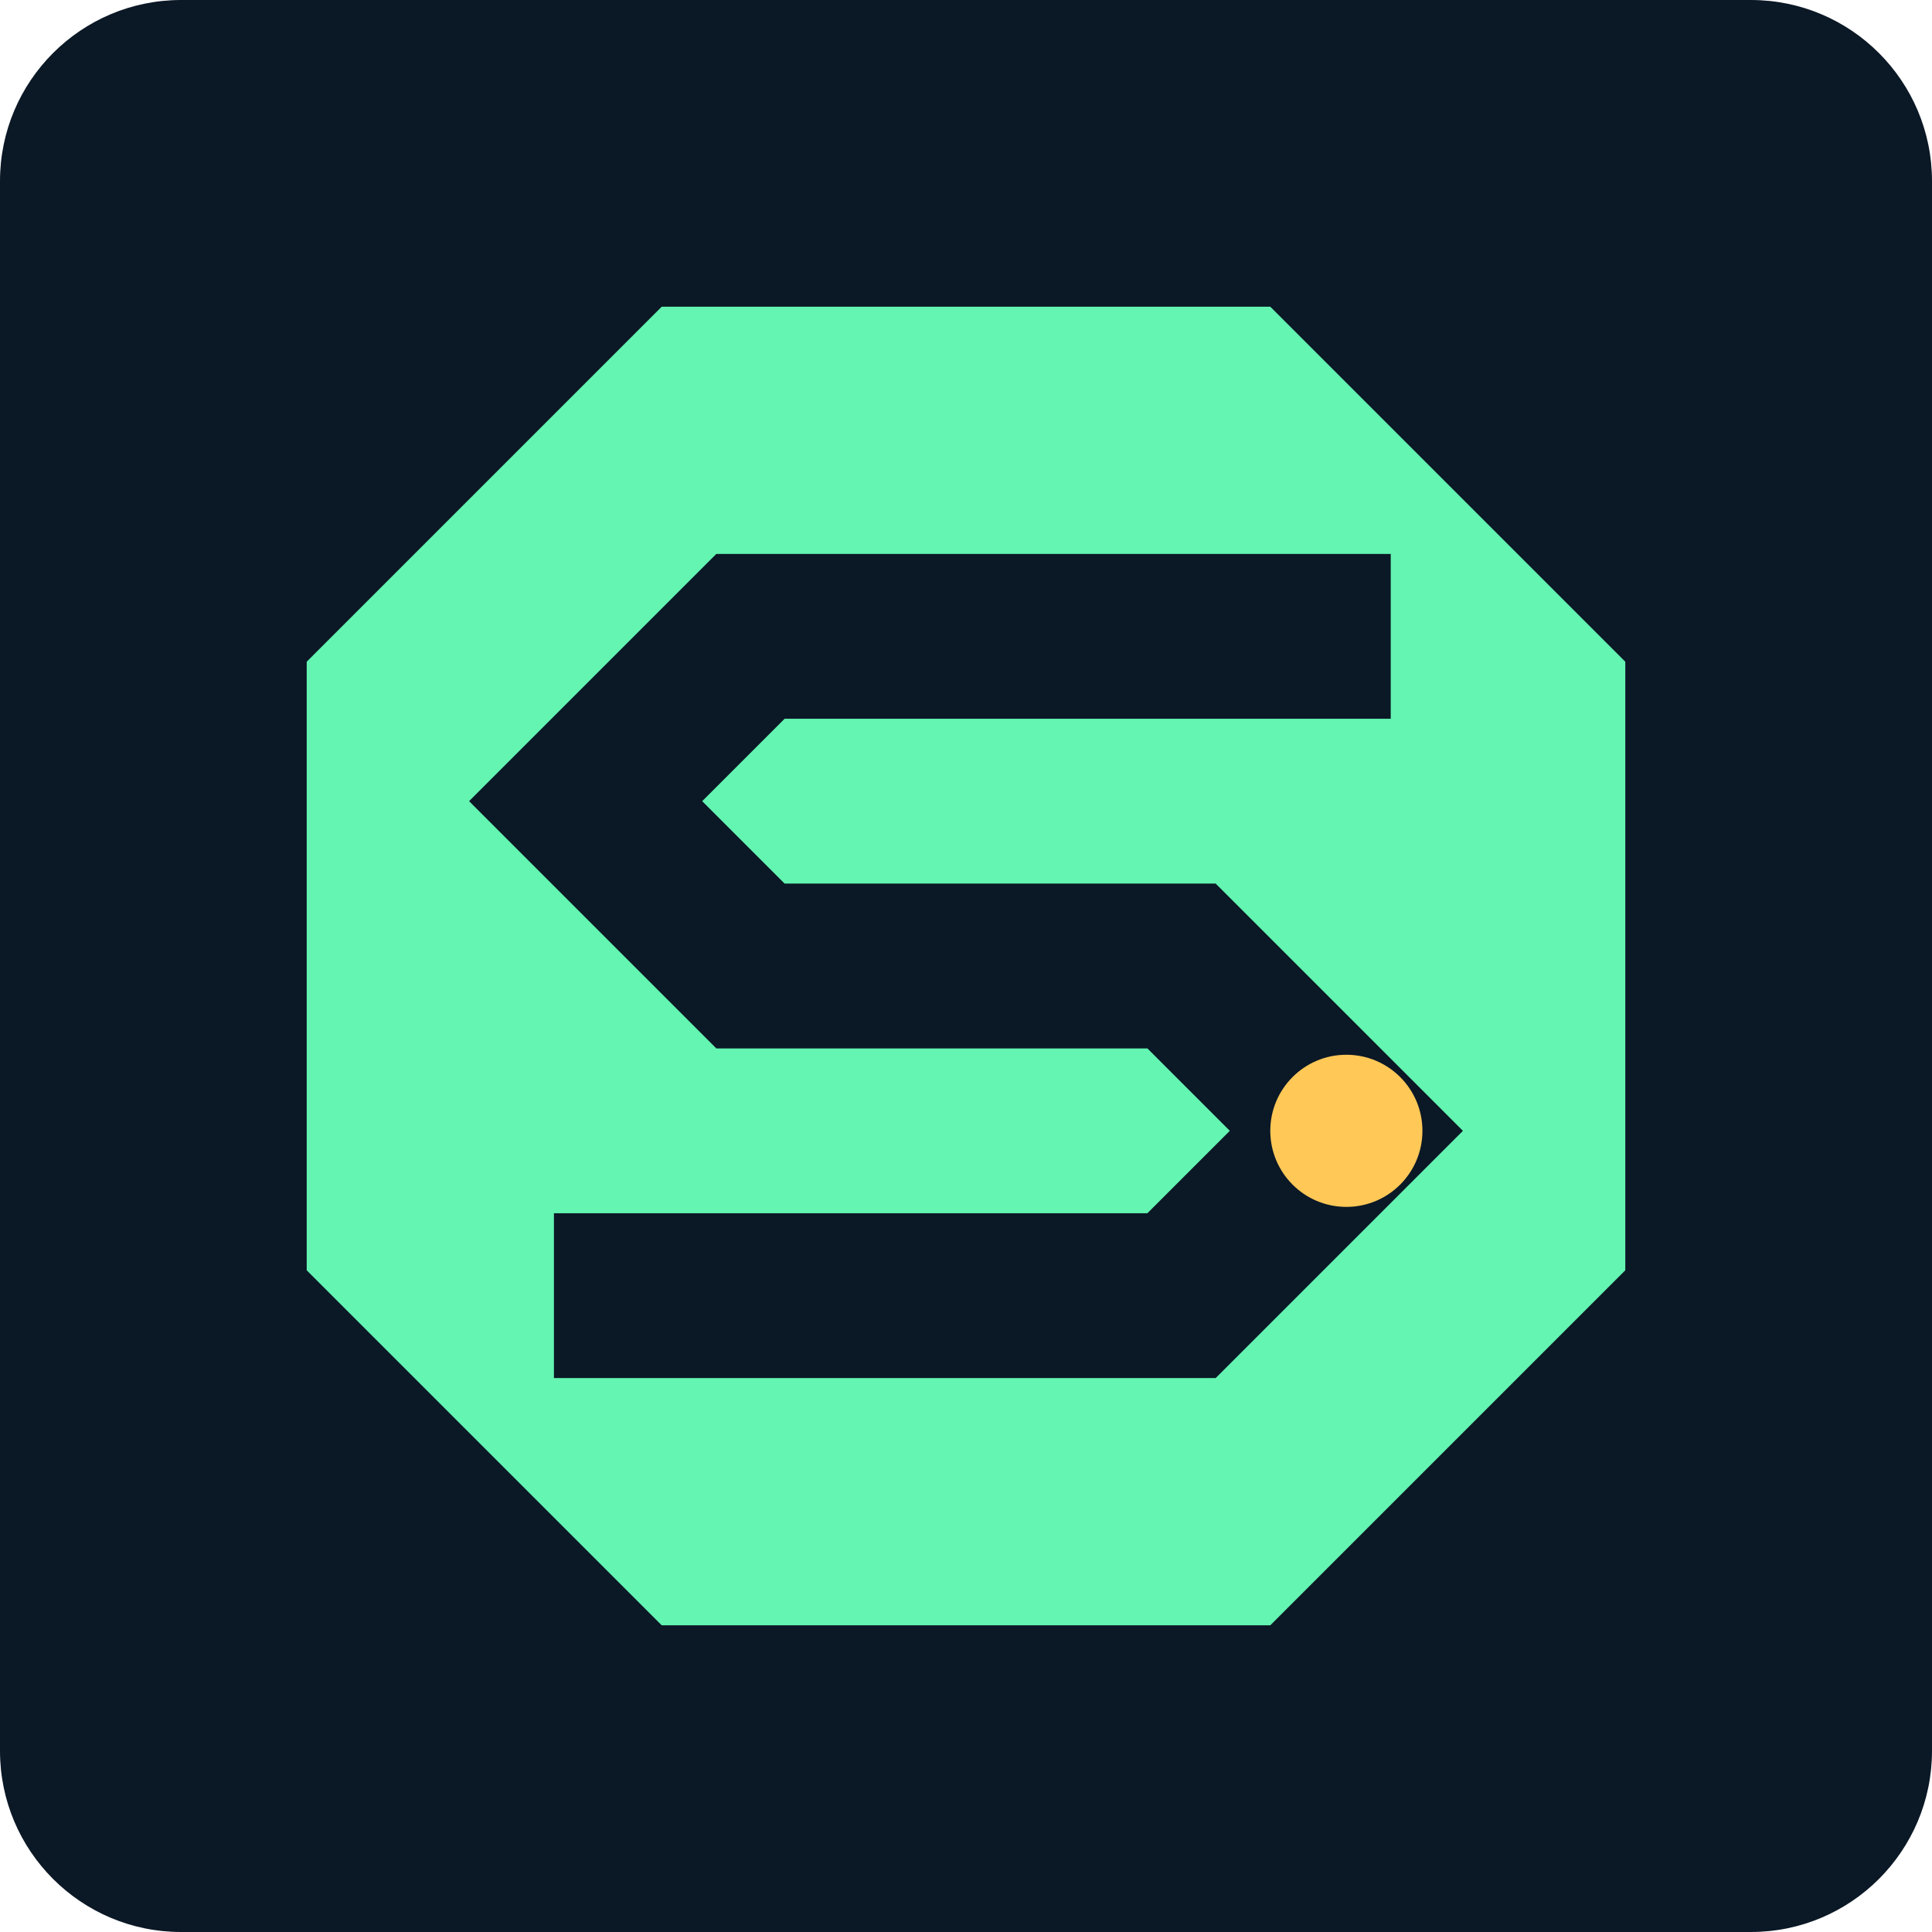
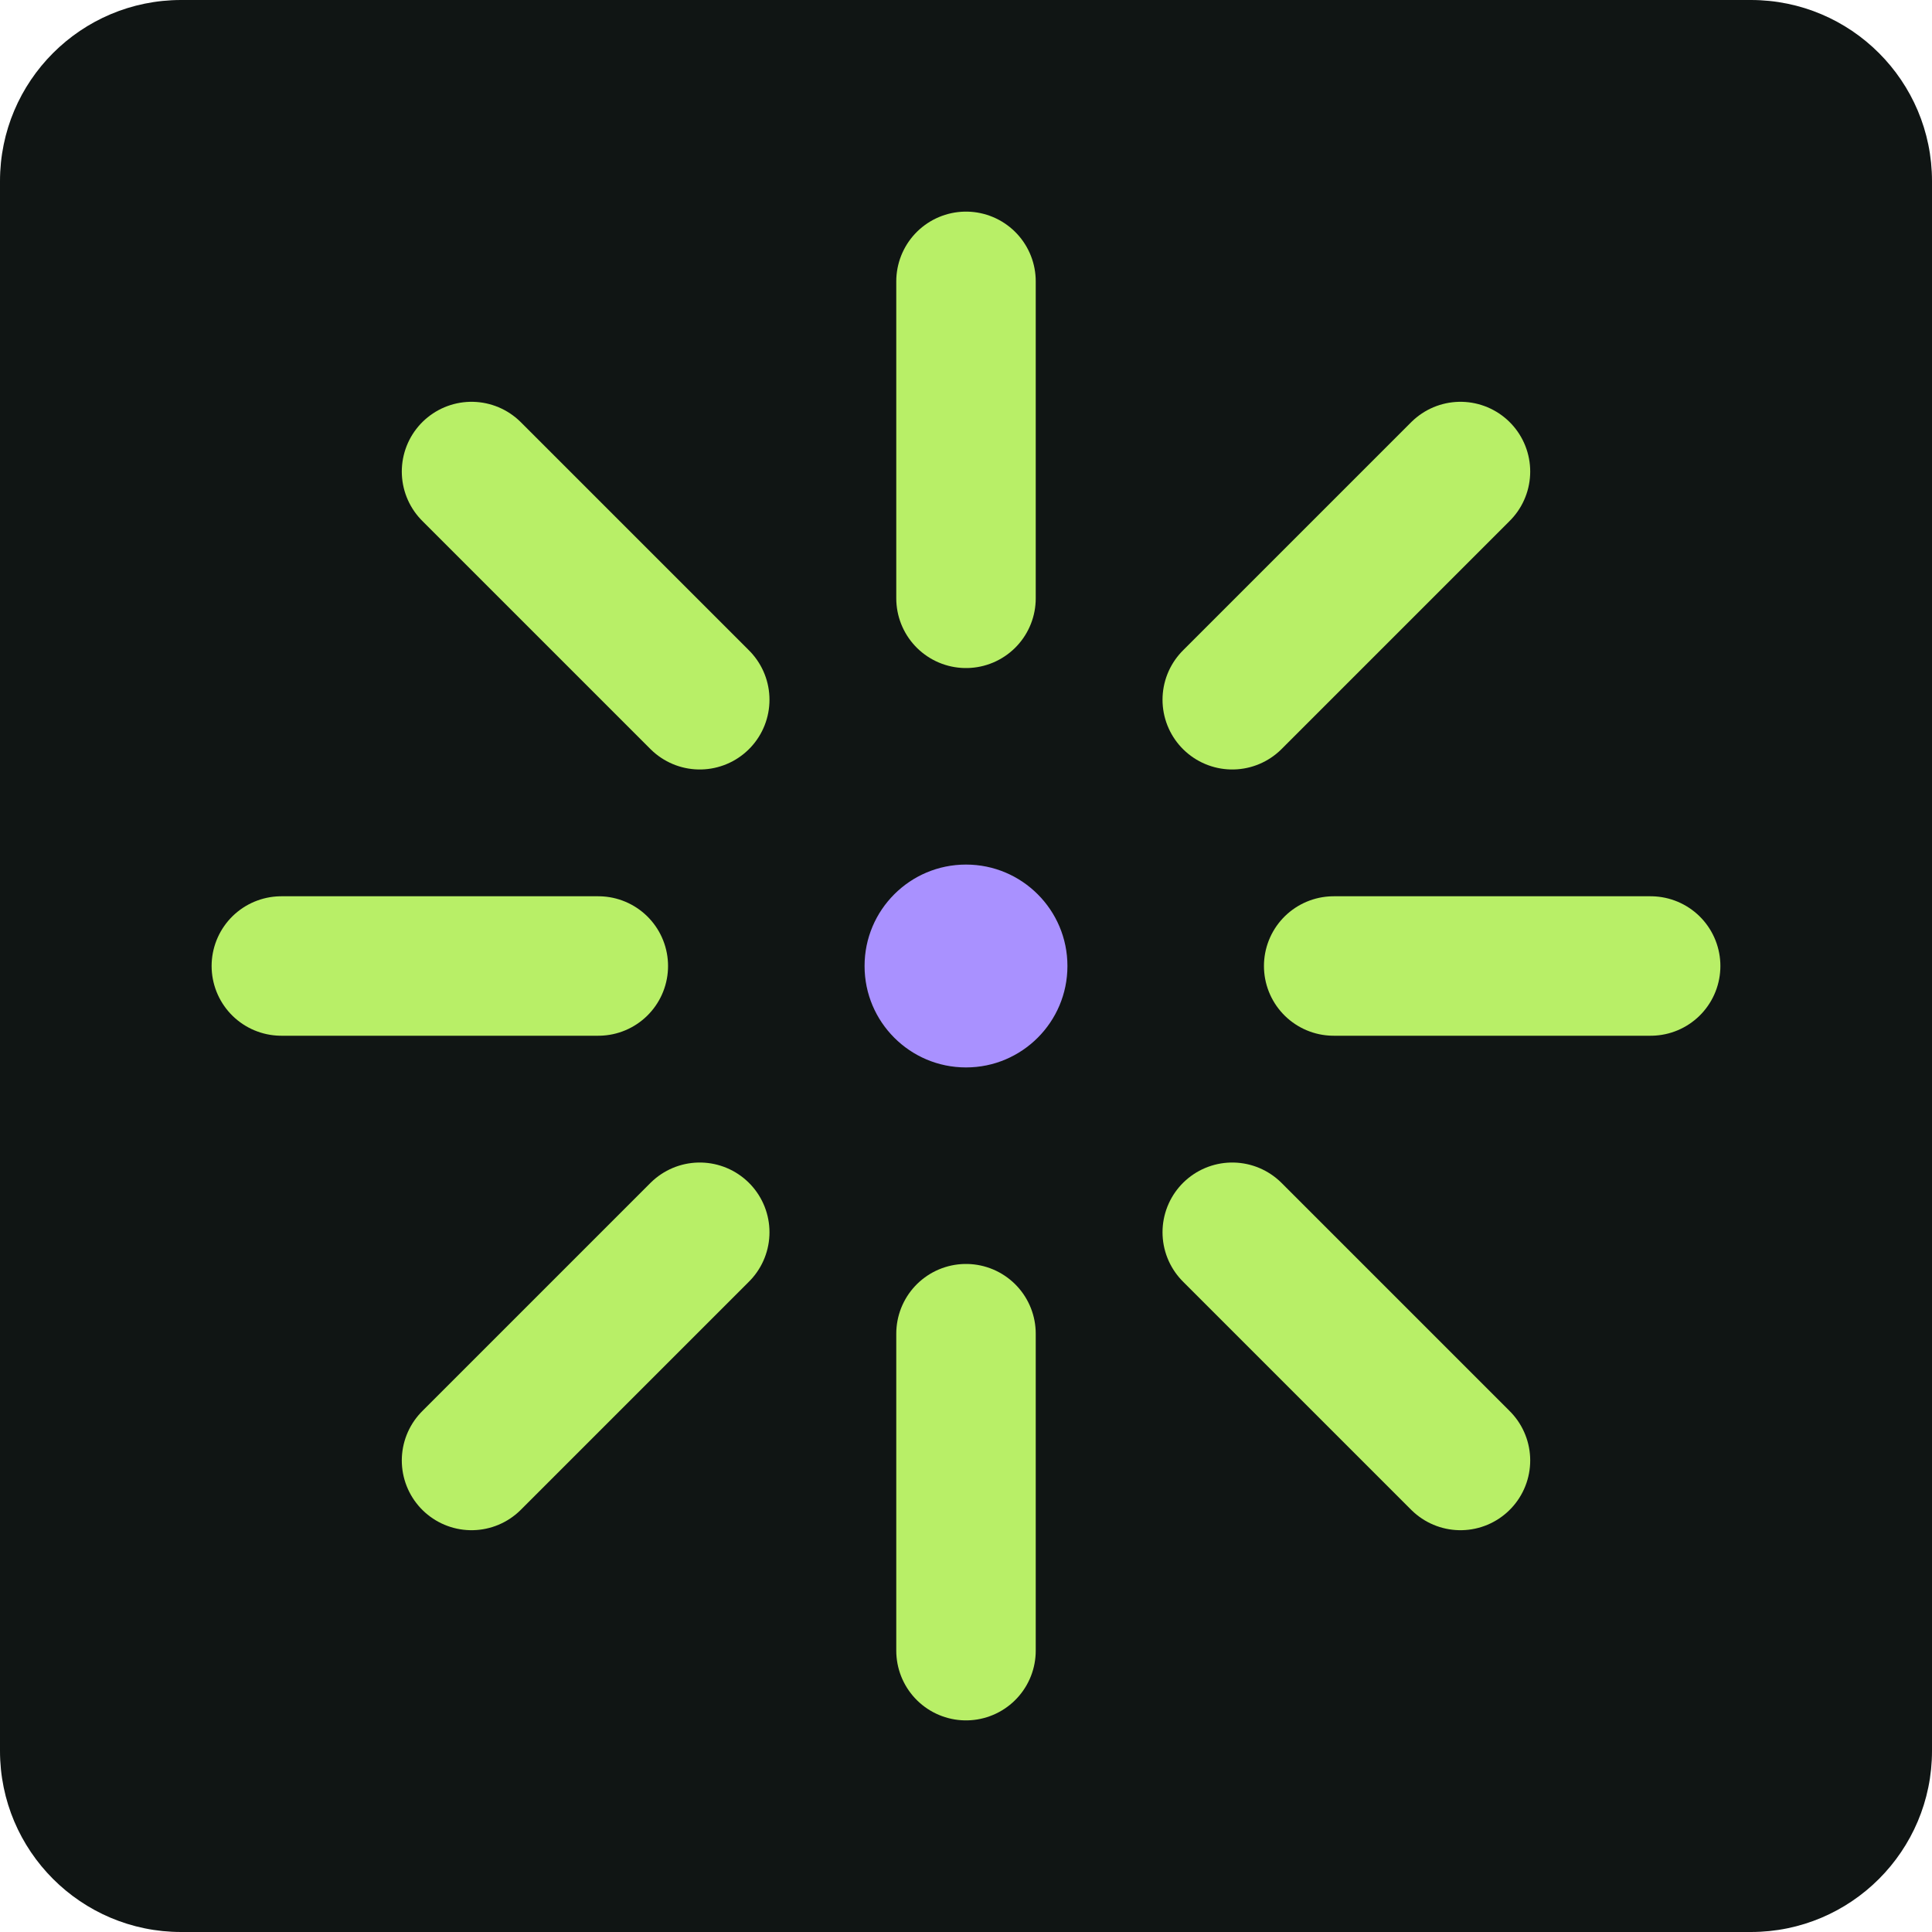
<svg xmlns="http://www.w3.org/2000/svg" viewBox="0 0 128 128">
-   <rect width="128" height="128" rx="12" fill="#0b1826" />
-   <g transform="translate(10.24 10.24) scale(.84)" stroke-linecap="square" stroke-linejoin="miter">
-     <polygon points="40,12 88,12 116,40 116,88 88,116 40,116 12,88 12,40" fill="#63f5b1" />
-     <path d="M91 38 L47 38 L34 51 L47 64 L81 64 L94 77 L81 90 L38 90" fill="none" stroke="#0b1826" stroke-width="13" />
-     <circle cx="94" cy="77" r="6" fill="#ffc857" />
+   <rect width="128" height="128" rx="12" fill="#101514" />
+   <g transform="translate(10.24 10.24) scale(.84)" stroke="#b8ef67" stroke-width="11" stroke-linecap="round">
+     <path d="M64 10 L64 35" />
+     <path d="M64 93 L64 118" />
+     <path d="M10 64 L35 64" />
+     <path d="M93 64 L118 64" />
+     <path d="M25 25 L43 43" />
+     <path d="M85 85 L103 103" />
+     <path d="M103 25 L85 43" />
+     <path d="M43 85 L25 103" />
+     <circle cx="64" cy="64" r="10" fill="#a991ff" stroke="#101514" stroke-width="4" />
  </g>
</svg>
